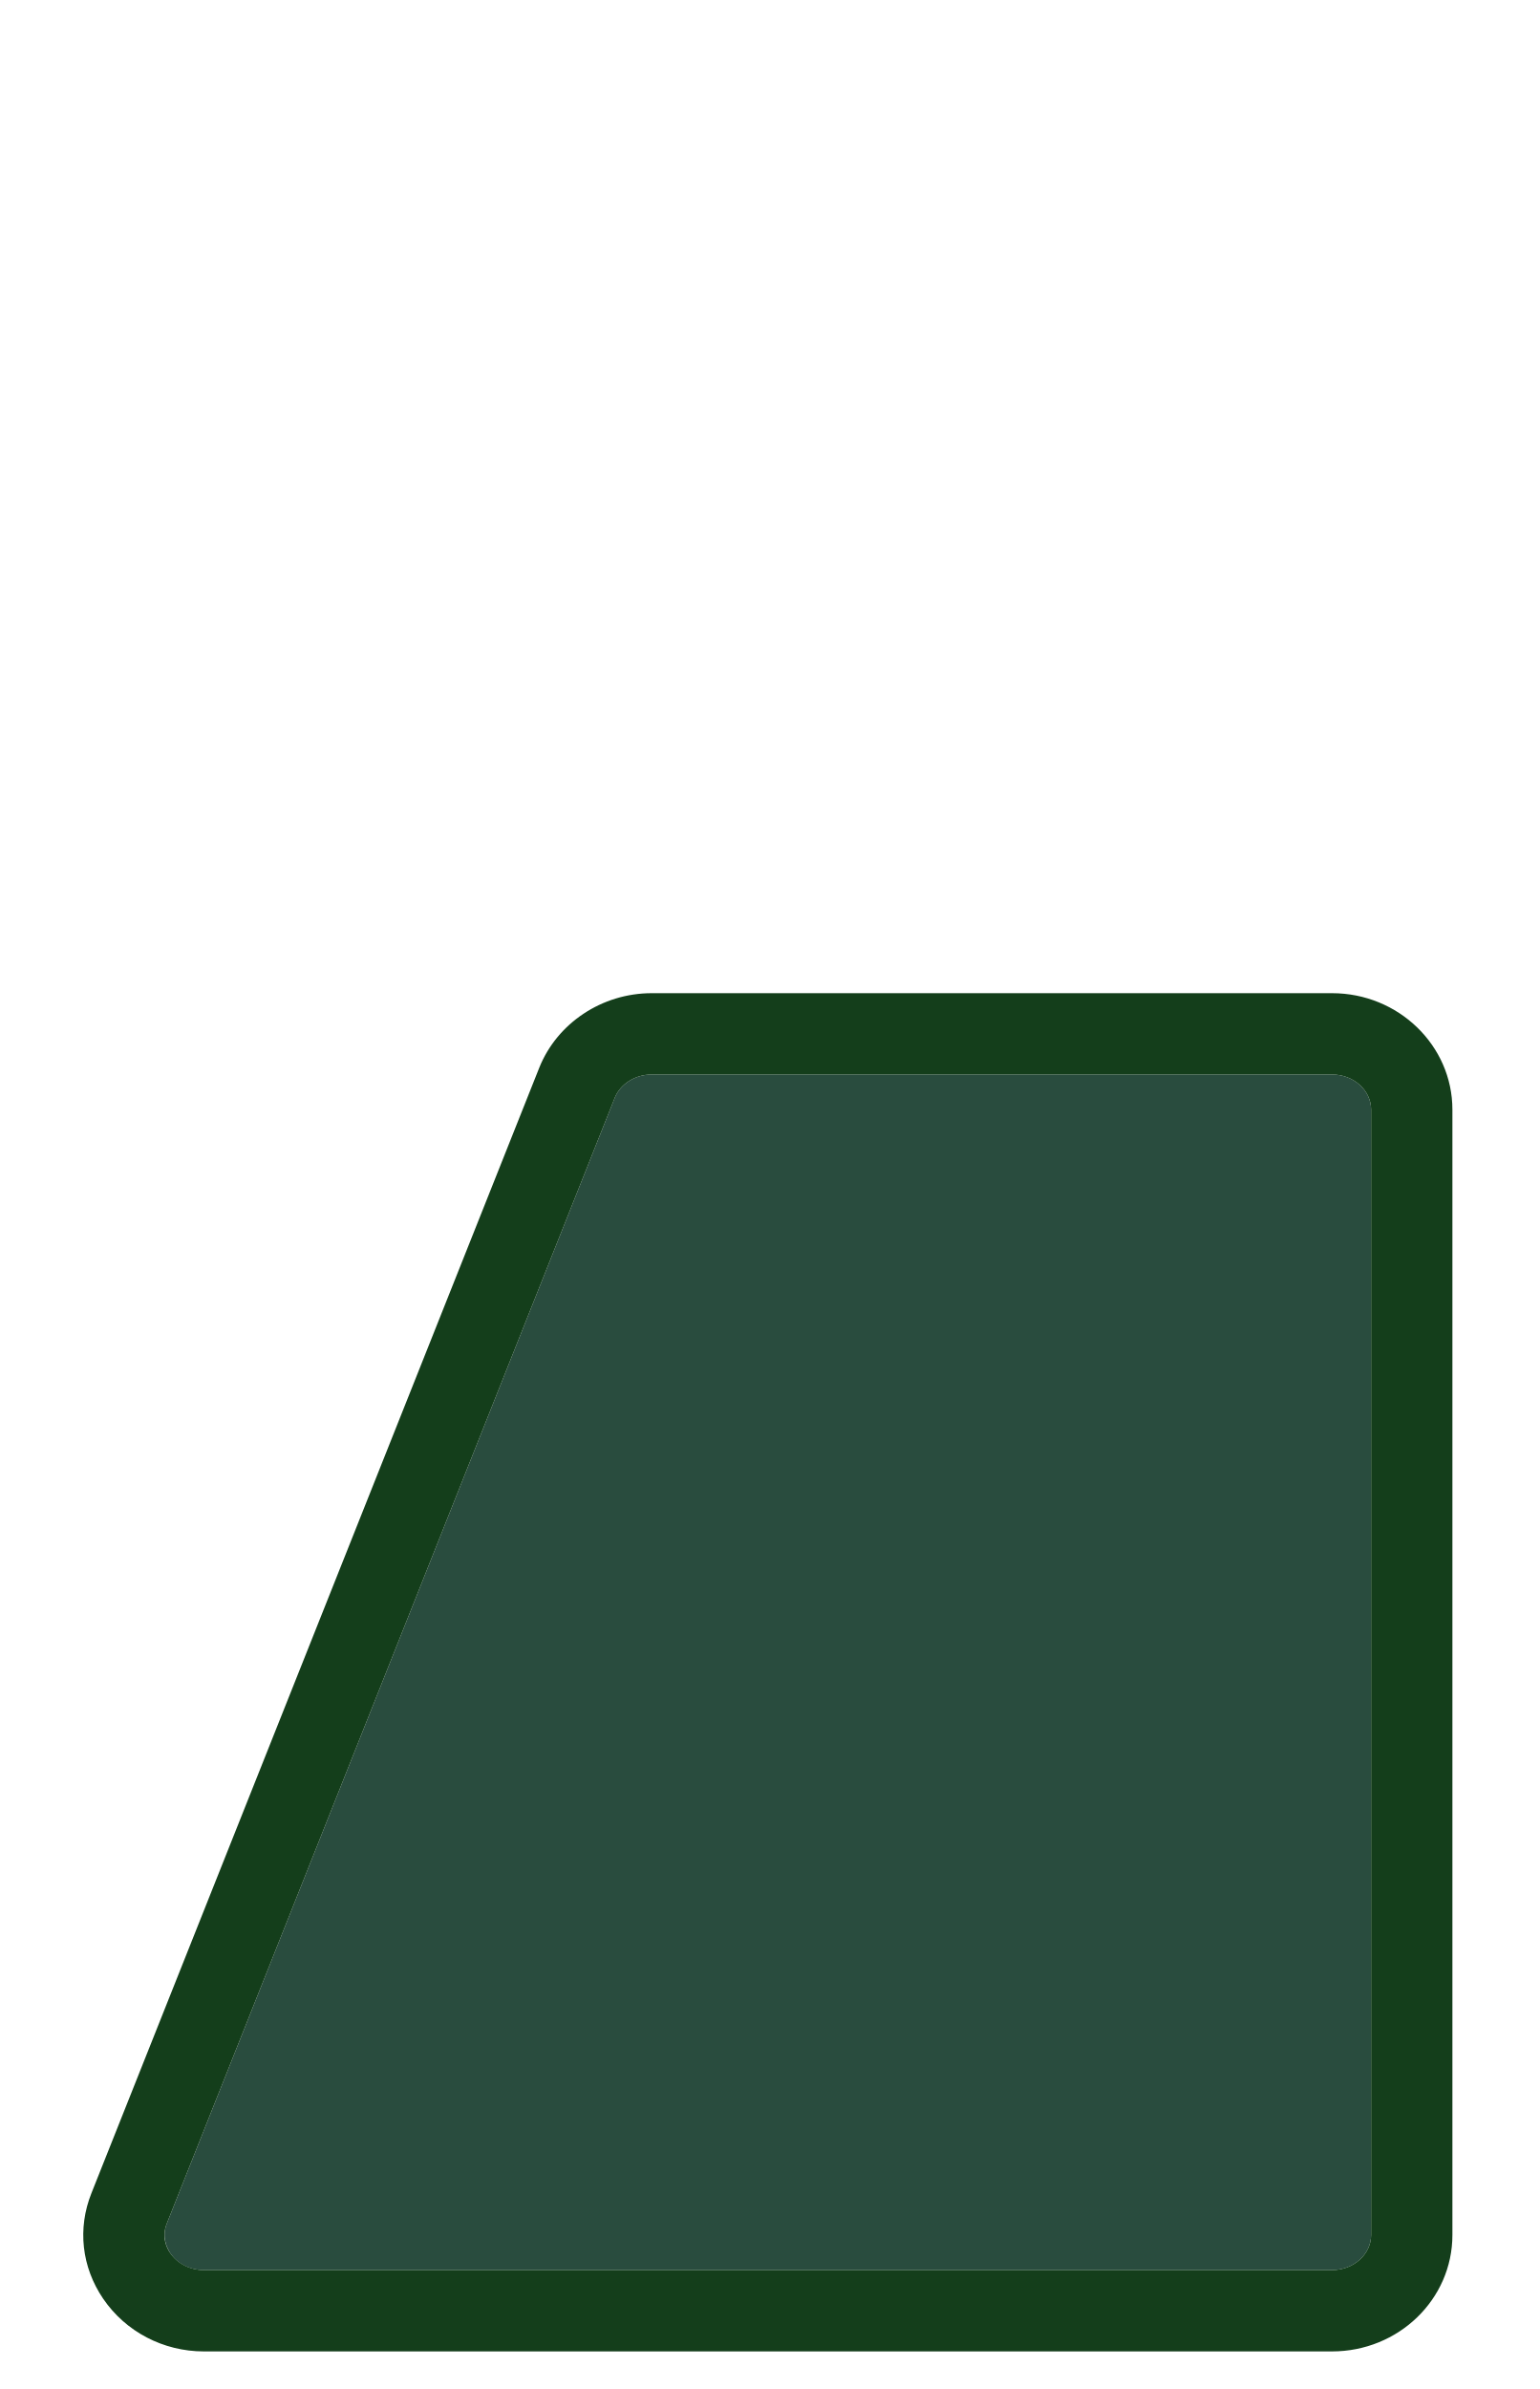
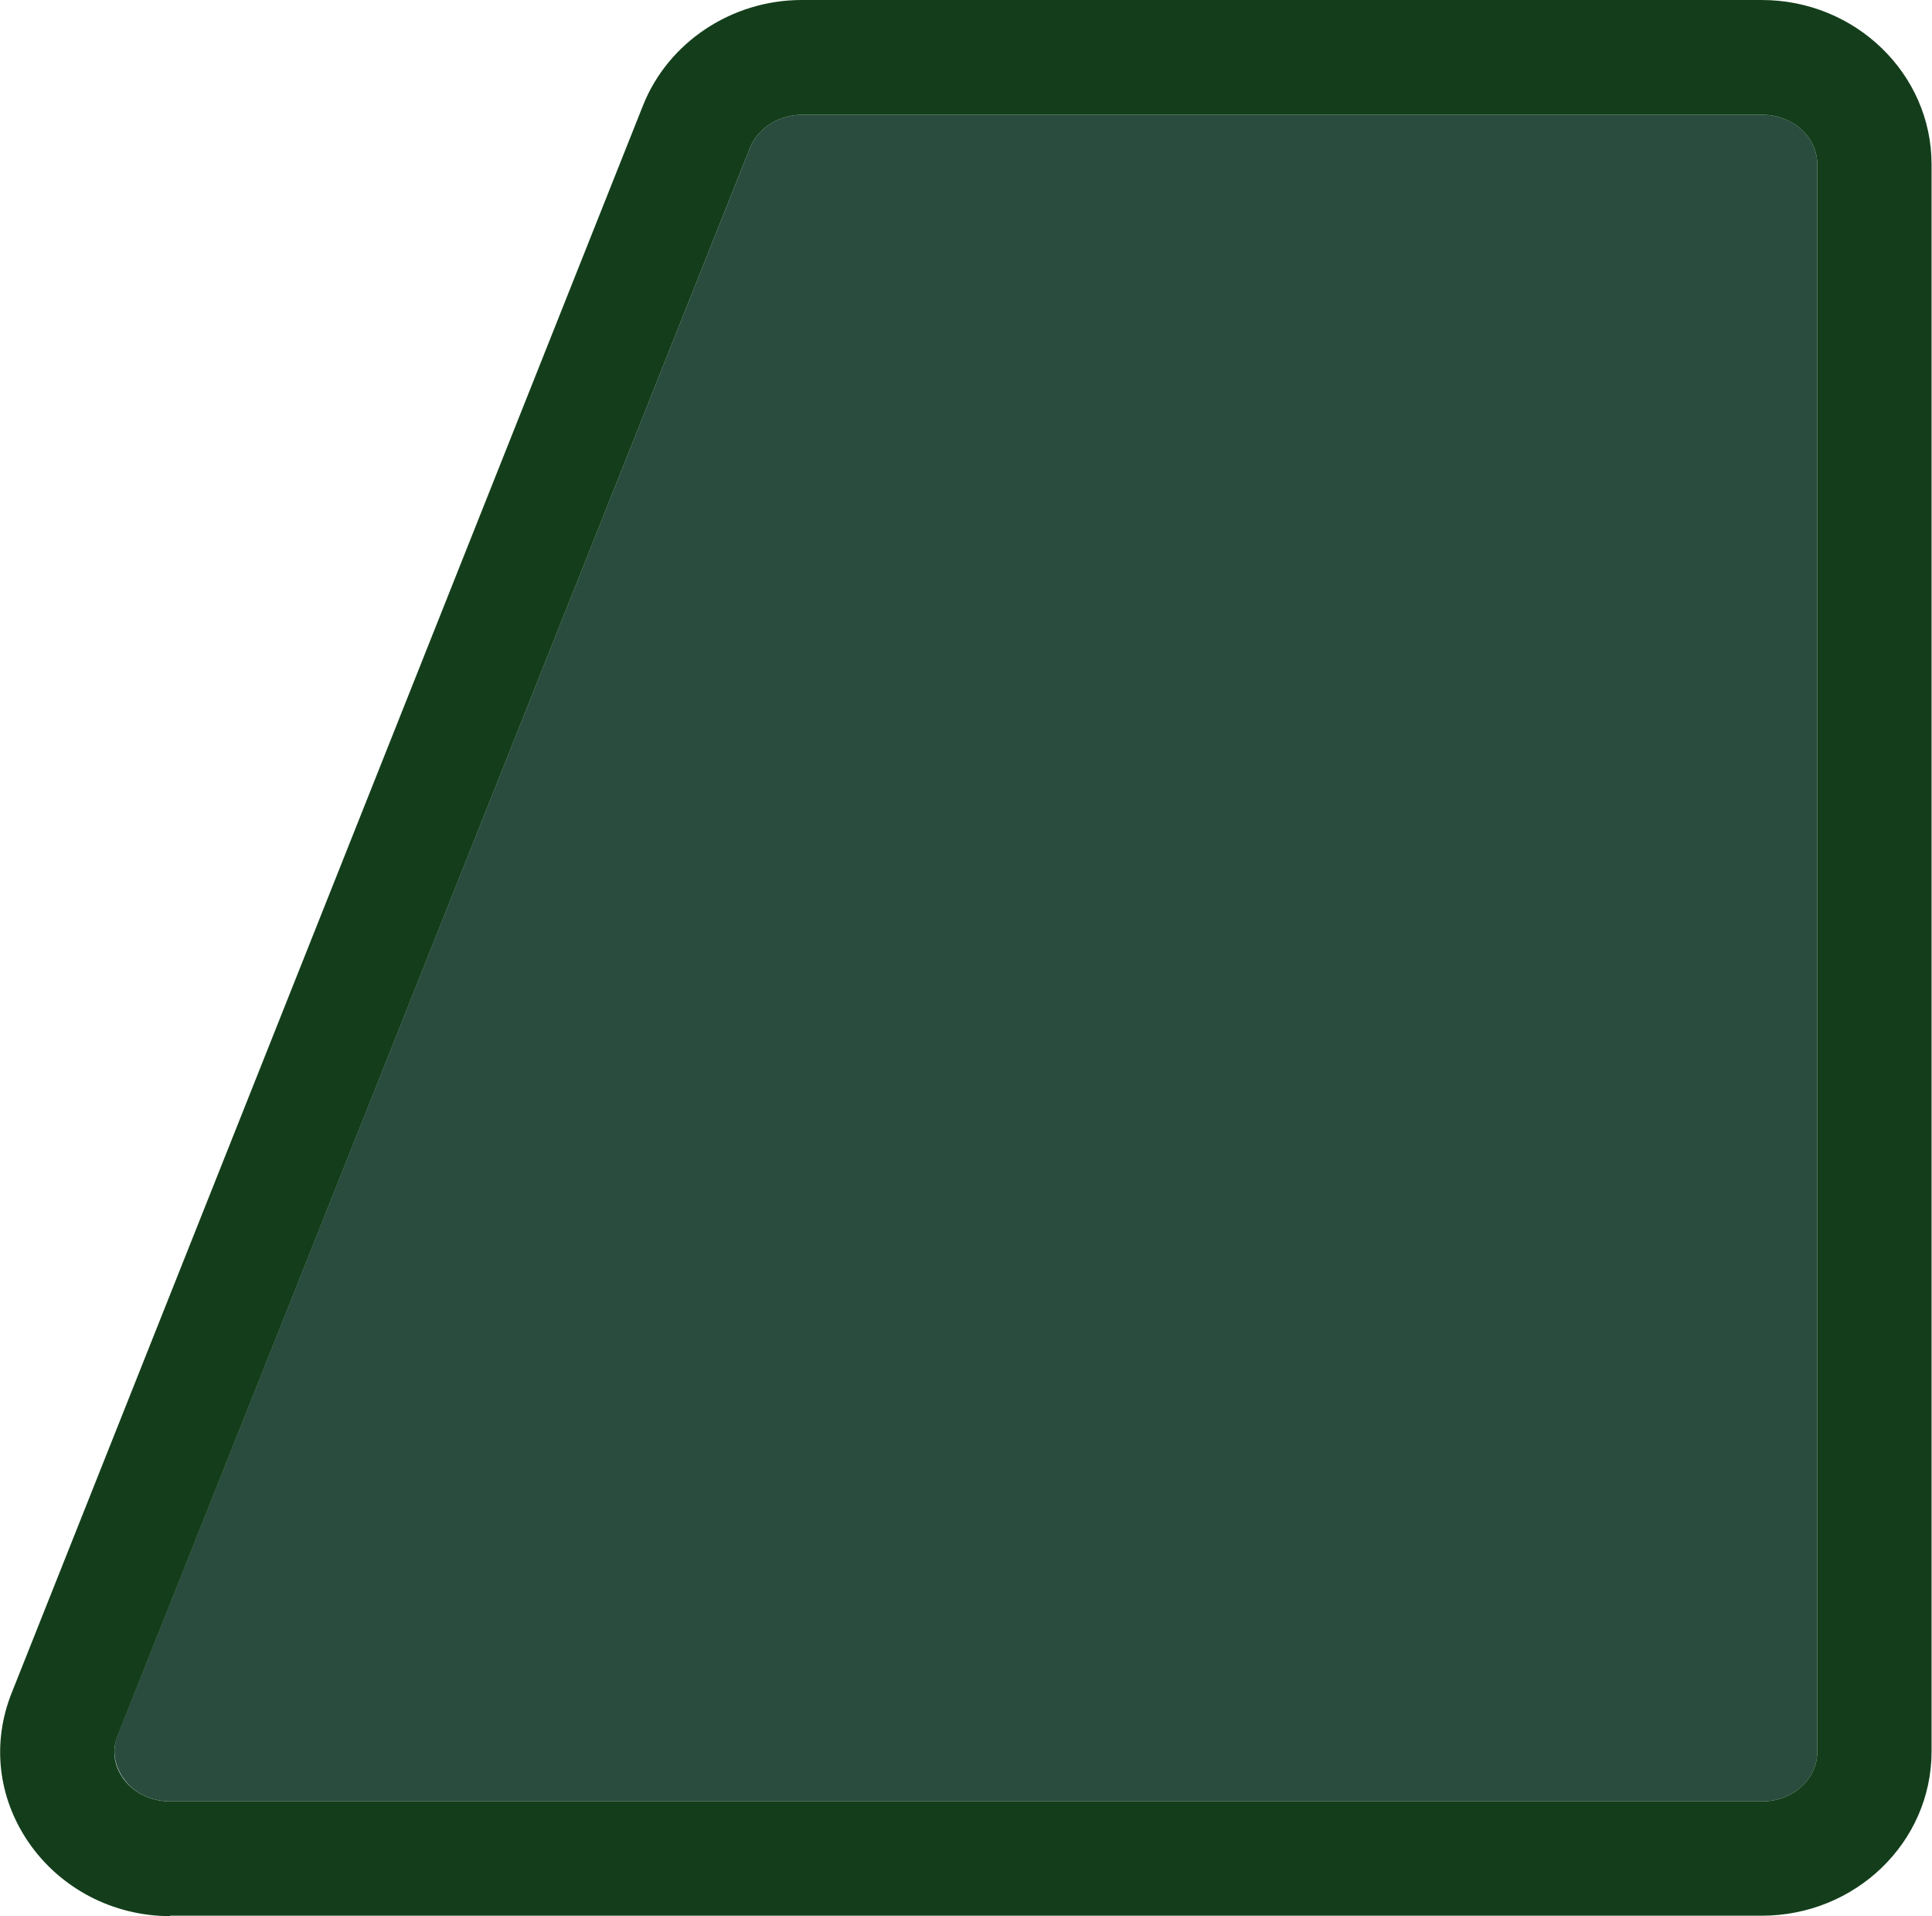
- <svg xmlns="http://www.w3.org/2000/svg" id="Layer_2" data-name="Layer 2" viewBox="0 0 50 77.55">
+ <svg xmlns="http://www.w3.org/2000/svg" id="Layer_2" data-name="Layer 2" viewBox="0 0 44.46 44.08">
  <defs>
    <style>
      .cls-1 {
        fill: #143e1b;
      }

      .cls-2 {
        fill: #294c3e;
      }
    </style>
  </defs>
-   <g id="Layer_4" data-name="Layer 4">
-     <path class="cls-2" d="M5.53,73.14c.23.35.64.55,1.09.55h36.63c.7,0,1.27-.51,1.27-1.14v-36.53c0-.63-.57-1.14-1.27-1.14h-22.09c-.54,0-1.02.31-1.2.76l-14.54,36.53c-.18.44,0,.8.11.97Z" />
-     <path class="cls-1" d="M6.62,76.33h36.63c2.16,0,3.91-1.69,3.91-3.78v-36.53c0-2.08-1.75-3.78-3.91-3.78h-22.09c-1.61,0-3.07.97-3.65,2.42L2.97,71.19c-.46,1.15-.32,2.4.38,3.43.73,1.07,1.95,1.71,3.27,1.71ZM21.16,34.88h22.09c.7,0,1.27.51,1.27,1.14v36.53c0,.63-.57,1.14-1.27,1.14H6.62c-.45,0-.86-.21-1.09-.55-.12-.17-.29-.53-.11-.97l14.54-36.53c.18-.45.66-.76,1.2-.76Z" />
+   <g id="what_cards_need_duplicated" data-name="what cards need duplicated">
+     <path class="cls-2" d="M2.83,40.9c.23.35.64.55,1.09.55h36.63c.7,0,1.27-.51,1.27-1.14V3.78c0-.63-.57-1.14-1.27-1.14h-22.09c-.54,0-1.02.31-1.2.76L2.71,39.92c-.18.44,0,.8.11.97Z" />
+     <path class="cls-1" d="M3.91,44.08h36.63c2.16,0,3.91-1.69,3.91-3.78V3.78c0-2.08-1.75-3.78-3.91-3.78h-22.09c-1.61,0-3.07.97-3.65,2.42L.27,38.95c-.46,1.15-.32,2.4.38,3.43.73,1.07,1.95,1.71,3.27,1.71ZM18.46,2.64h22.09c.7,0,1.27.51,1.27,1.14v36.53c0,.63-.57,1.14-1.27,1.14H3.91c-.45,0-.86-.21-1.09-.55-.12-.17-.29-.53-.11-.97L17.26,3.4c.18-.45.66-.76,1.2-.76Z" />
  </g>
</svg>
